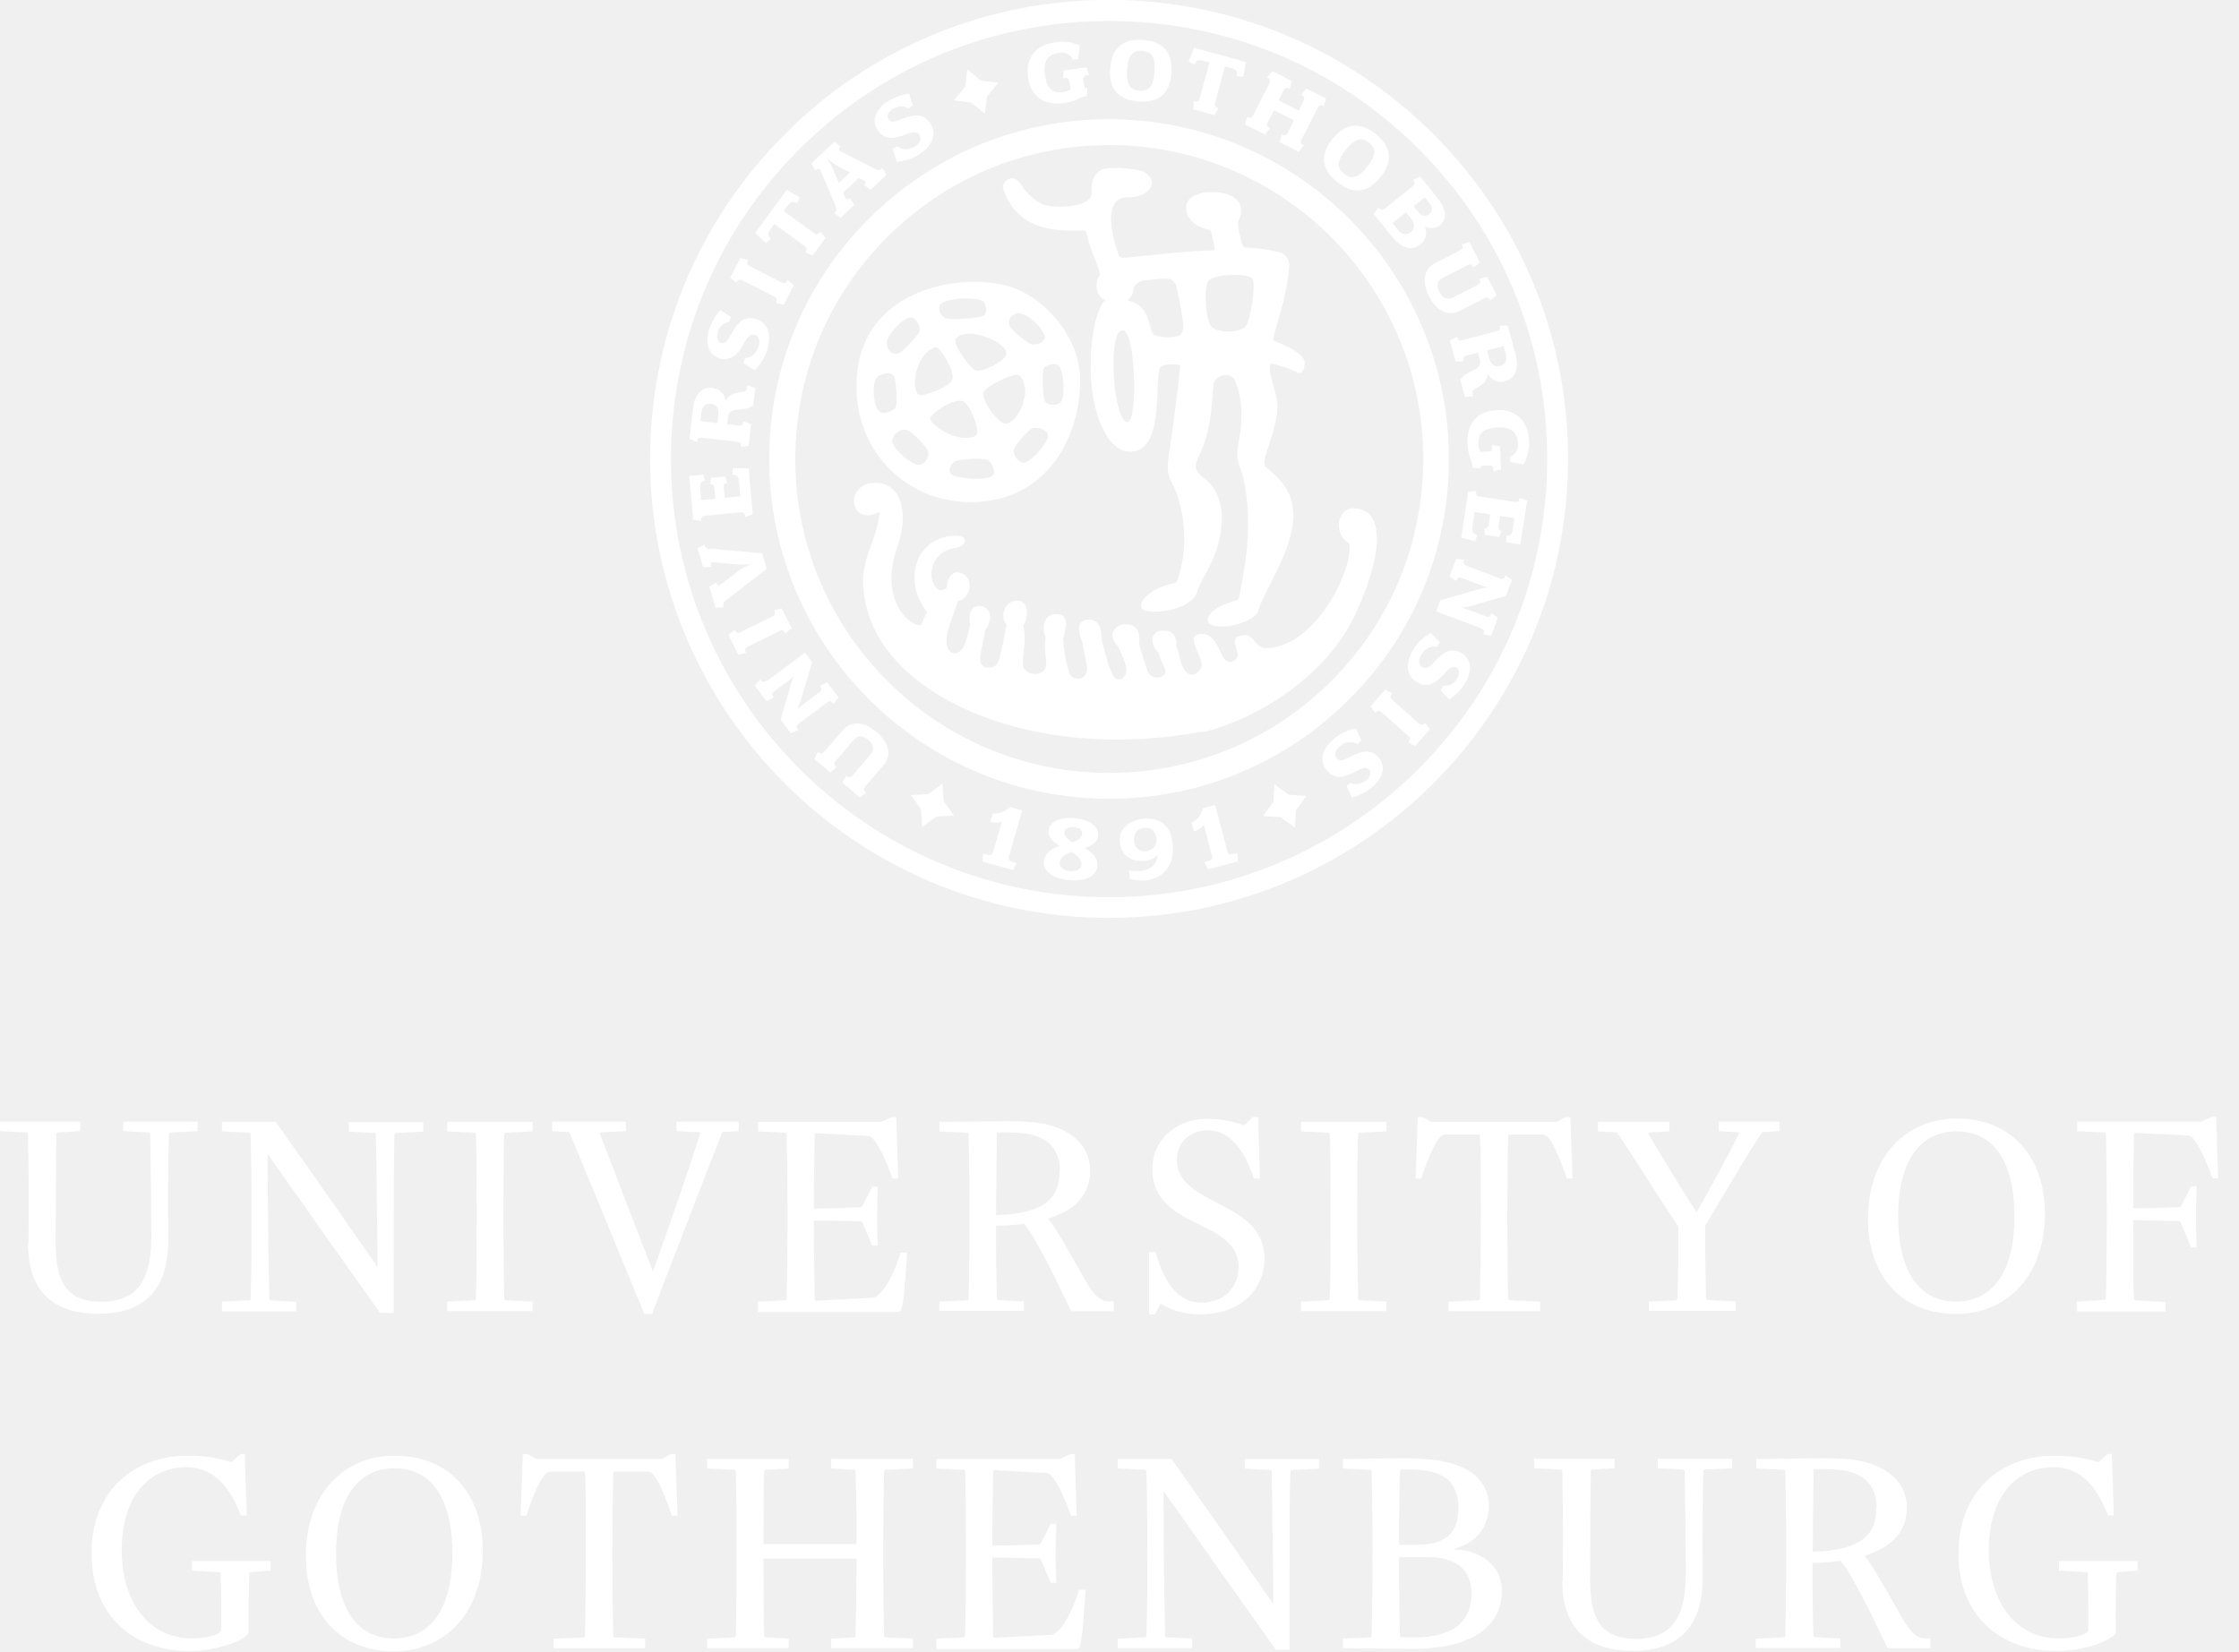
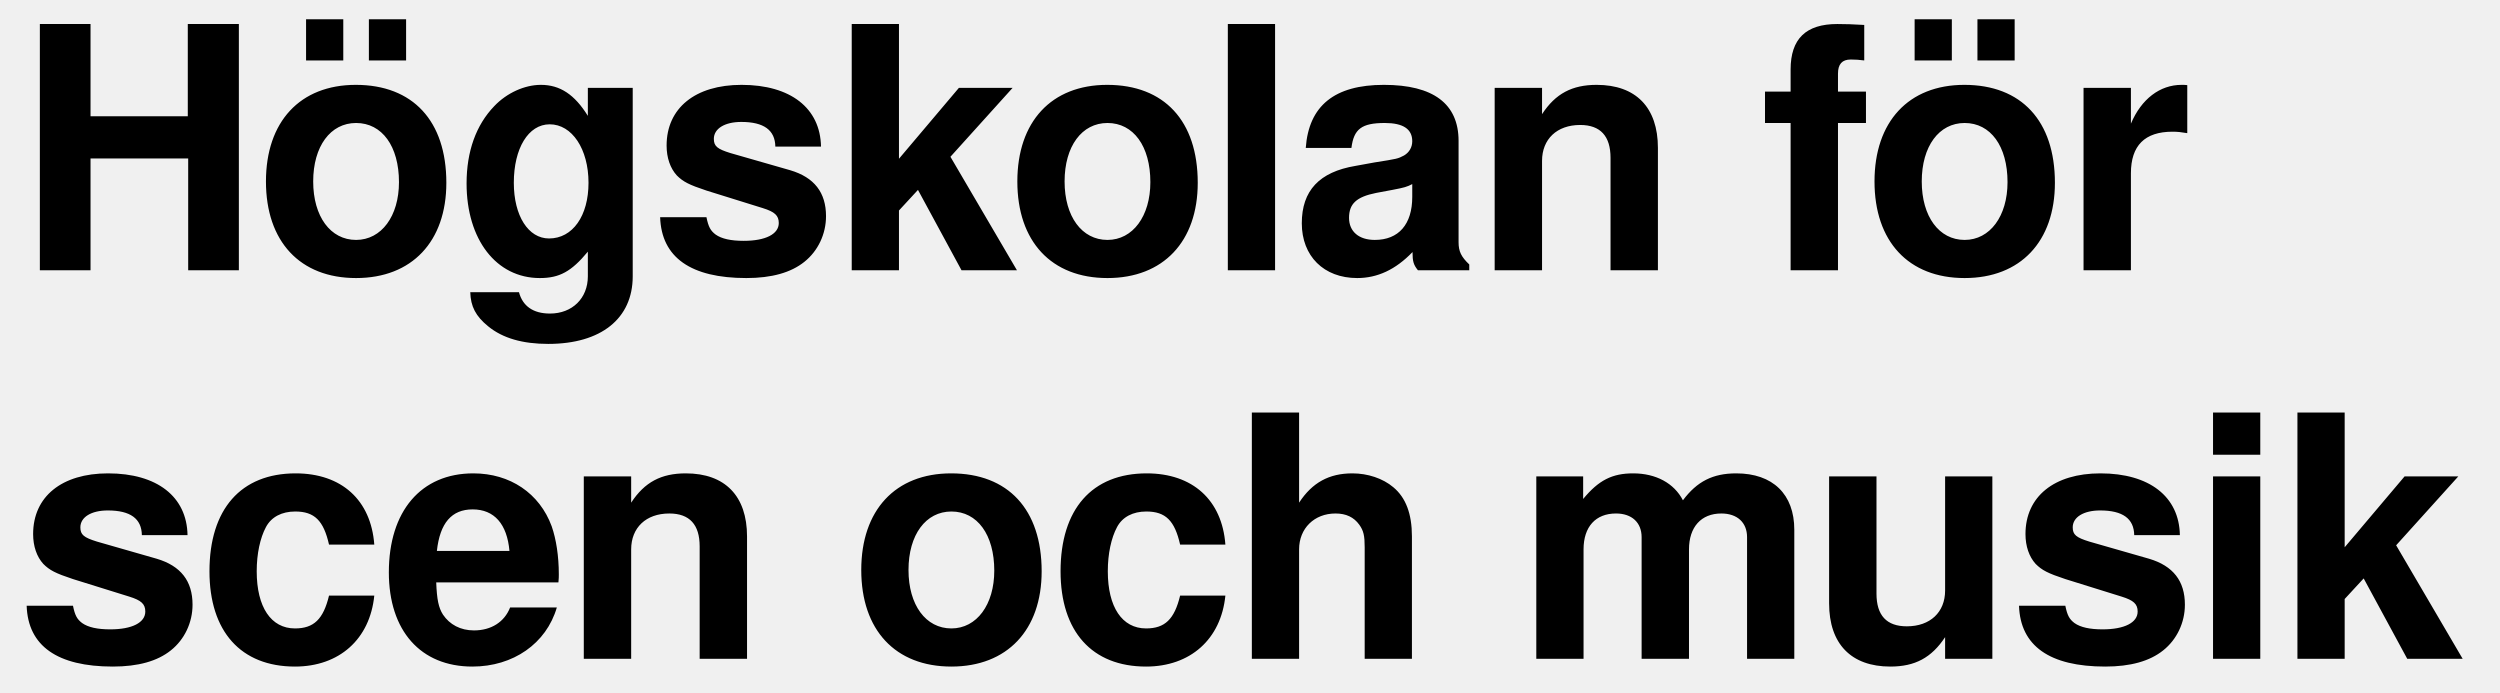
- <svg xmlns="http://www.w3.org/2000/svg" width="103" height="76" viewBox="0 0 103 76" fill="none">
-   <mask id="mask0_2317_803" style="mask-type:luminance" maskUnits="userSpaceOnUse" x="0" y="0" width="103" height="76">
-     <path d="M102.04 0H0V75.96H102.04V0Z" fill="white" />
-   </mask>
-   <g mask="url(#mask0_2317_803)">
-     <path d="M50.71 35.56C42.75 35.39 36.41 28.77 36.59 20.81C36.67 16.95 38.25 13.36 41.04 10.69C43.83 8.02 47.49 6.6 51.34 6.68C59.3 6.85 65.64 13.47 65.47 21.43C65.39 25.29 63.81 28.88 61.02 31.55C58.23 34.22 54.58 35.64 50.72 35.56H50.71ZM40.21 9.83C37.19 12.72 35.48 16.61 35.39 20.78C35.2 29.4 42.06 36.56 50.68 36.75C54.85 36.84 58.81 35.3 61.83 32.41C64.85 29.52 66.56 25.63 66.65 21.46C66.84 12.84 59.98 5.68 51.36 5.49C47.19 5.4 43.23 6.94 40.21 9.83Z" fill="white" />
-     <path d="M50.59 41.279C39.47 41.039 30.63 31.799 30.87 20.689C30.99 15.309 33.19 10.289 37.08 6.569C40.97 2.839 46.08 0.859 51.46 0.969C56.84 1.089 61.86 3.289 65.58 7.179C69.3 11.069 71.29 16.179 71.17 21.559C70.93 32.679 61.69 41.519 50.58 41.279H50.59ZM36.42 5.869C32.35 9.769 30.04 15.029 29.91 20.659C29.66 32.299 38.92 41.979 50.56 42.229C62.2 42.479 71.88 33.219 72.13 21.569C72.25 15.929 70.17 10.579 66.27 6.509C62.37 2.439 57.11 0.129 51.48 -0.001C45.84 -0.121 40.49 1.959 36.42 5.859V5.869Z" fill="white" />
+ <svg xmlns="http://www.w3.org/2000/svg" viewBox="-2 6 296 82" width="296" height="82" role="img" aria-label="Högskolan för scen och musik">
+   <g fill="#000" font-family="'Helvetica Neue', Helvetica, Arial, sans-serif" font-weight="700" font-size="40" letter-spacing="-0.8">
+     <text x="0" y="38">Högskolan för</text>
+     <text x="0" y="84">scen och musik</text>
  </g>
-   <path d="M55.23 33.679C47.39 35.09 41.11 32.039 39.96 28.27C39.22 25.84 40.3 25.309 40.47 23.549C39.11 24.27 38.86 22.39 40.06 22.23C41.33 22.059 41.9 23.39 41.28 25.16C40.39 27.709 41.95 28.89 42.39 28.759C42.41 28.63 42.57 28.299 42.64 28.16C41.57 26.799 42.02 24.809 43.84 24.649C44.58 24.579 44.51 25.119 43.99 25.2C42.59 25.399 42.66 26.959 43.24 27.16C43.34 27.16 43.46 27.13 43.56 27.029C43.54 26.709 43.76 26.259 44.12 26.349C44.92 26.549 44.62 27.579 44.07 27.66C43.86 28.29 43.47 29.169 43.55 29.63C43.63 30.09 43.95 30.18 44.22 29.91C44.41 29.72 44.51 29.25 44.63 28.739C44.5 28.16 44.78 27.73 45.27 27.93C45.61 28.07 45.65 28.59 45.31 29C45.27 29.489 45.05 30.059 45.1 30.43C45.15 30.809 45.67 30.779 45.85 30.579C46.04 30.369 46.23 29.029 46.31 28.739C46.02 28.48 46.13 27.689 46.73 27.649C47.43 27.59 47.27 28.549 47.07 28.79C47.27 29.54 46.95 30.38 47.09 30.709C47.23 31.04 47.78 31.119 48.03 30.849C48.28 30.579 47.97 30 48.1 29.329C47.86 28.75 48.14 28.29 48.48 28.259C49.26 28.2 49.04 28.899 48.9 29.399C48.94 29.91 49.03 30.509 49.2 30.98C49.31 31.279 49.82 31.349 49.98 30.959C50.08 30.72 49.85 30.029 49.79 29.54C49.45 28.75 49.74 28.54 50.04 28.509C50.33 28.489 50.72 28.649 50.67 29.43C50.83 29.959 50.96 30.59 51.16 31C51.25 31.329 51.65 31.36 51.78 31.02C51.9 30.68 51.67 30.27 51.42 29.72C50.86 29.169 51.37 28.75 51.69 28.73C52.01 28.7 52.51 28.79 52.4 29.64C52.57 30.16 52.69 30.63 52.8 30.899C52.93 31.22 53.37 31.25 53.56 31.049C53.75 30.84 53.39 30.48 53.29 30.029C52.87 29.619 52.94 29.059 53.43 29.02C53.68 29 54.16 29.02 54.12 29.75C54.26 30.059 54.26 30.459 54.47 30.799C54.72 31.209 55.11 31.059 55.27 30.689C55.42 30.309 54.45 29.23 55.21 29.169C55.97 29.11 56.1 30.11 56.35 30.34C56.6 30.579 56.78 30.419 56.9 30.29C57.1 30.07 56.57 29.47 56.94 29.299C57.69 28.959 57.67 29.809 58.2 29.82C60.51 29.86 62.32 26.07 62.06 25C61.29 24.54 61.56 23.399 62.21 23.39C63.8 23.36 63.58 25.61 62.37 28.22C60.79 31.64 56.9 33.4 55.24 33.7L55.23 33.679Z" fill="white" />
-   <path d="M57.28 15.04C57.02 15.29 56.21 15.34 55.8 15.1C55.46 14.9 55.38 13.39 55.55 12.98C55.72 12.57 57.49 12.56 57.63 12.84C57.77 13.12 57.53 14.8 57.28 15.04ZM54.11 13.18C54.17 13.39 54.38 14.35 54.43 14.92C54.46 15.13 54.38 15.39 54.25 15.44C53.93 15.56 53.4 15.53 53.12 15.42C52.8 15.3 53.02 14.04 51.86 13.82C52.02 13.71 52.1 13.59 52.14 13.31C52.16 13.13 52.38 12.93 52.66 12.9C53.19 12.84 53.52 12.82 53.7 12.83C53.88 12.83 54.07 12.96 54.12 13.18H54.11ZM51.87 19.42C51.19 19.4 50.94 15.18 51.64 15.2C52.27 15.21 52.34 19.43 51.87 19.42ZM58.59 15.67C58.59 15.67 58.56 15.62 58.56 15.6C58.92 14.23 59.18 13.63 59.31 12.26C59.34 11.93 59.11 11.67 58.89 11.62C58.05 11.41 57.66 11.42 57.33 11.39C57.29 11.39 57.22 11.37 57.19 11.33C57.09 11.13 56.95 10.54 56.95 10.23C57.44 9.19 56.56 8.82 55.73 8.84C55.19 8.81 54.63 9.06 54.57 9.47C54.5 10.26 55.37 10.55 55.68 10.58C55.73 10.69 55.86 11.24 55.88 11.46C55.88 11.49 55.86 11.52 55.82 11.52C54.42 11.55 52.6 11.79 51.68 11.86C51.55 11.88 51.48 11.8 51.46 11.73C51.29 11.26 50.56 9.03 51.93 9.07C52.74 9.1 53.42 8.43 52.65 7.92C52.45 7.79 51.41 7.66 50.85 7.76C50.38 7.84 50.16 8.37 50.22 8.83C50.31 9.55 48.52 9.62 47.99 9.41C47.61 9.26 47.15 8.81 46.98 8.51C46.64 7.89 46.04 8.36 46.15 8.69C46.89 10.93 49.26 10.58 49.88 10.61C49.91 10.61 49.96 10.65 49.97 10.67C50.12 11.48 50.6 12.33 50.6 12.65C50.31 12.98 50.43 13.68 50.85 13.8C50.34 14.29 50.11 15.99 50.19 17.41C50.29 19.21 51.02 20.96 52.17 20.77C53.63 20.53 53.05 17.16 53.41 16.87C53.59 16.73 54.06 16.77 54.23 16.79C54.27 16.79 54.29 16.84 54.29 16.86C54.17 18.18 53.86 20.31 53.78 20.87C53.7 21.45 53.65 21.75 53.94 22.28C54.26 22.87 54.85 24.73 54.16 26.71C54.14 26.79 54.07 26.81 54.05 26.82C53.43 26.96 53.1 27.15 52.88 27.31C52.64 27.48 52.37 27.82 52.55 28.03C52.81 28.27 54.47 28.17 54.99 27.41C55 27.39 55.04 27.32 55.04 27.3C55.22 26.8 55.44 26.44 55.61 26.12C56.38 24.66 56.49 22.86 55.44 22.04C55.15 21.81 54.84 21.6 55.13 21.03C55.69 19.93 55.75 18.72 55.82 17.71C55.85 17.3 56.53 17.07 56.79 17.45C57.43 18.96 56.93 20.26 56.92 20.8C56.91 21.34 57.11 21.59 57.18 21.91C57.61 23.88 57.4 25.47 57 27.51C57 27.55 56.96 27.58 56.92 27.6C56.46 27.75 56.17 27.85 55.89 28.05C55.6 28.25 55.48 28.52 55.61 28.66C56 29.1 57.75 28.62 57.88 28.12C58.21 26.87 60.56 23.99 58.92 22.14C58.17 21.3 58.17 21.64 58.16 21.21C58.16 21.01 58.63 19.89 58.75 19.02C58.87 18.12 58.29 17.26 58.43 16.77C58.43 16.75 58.47 16.73 58.49 16.73C58.73 16.78 59.31 16.93 59.68 17.14C59.8 17.2 60 17.15 60.02 16.71C60.05 16.22 58.82 15.76 58.58 15.67H58.59Z" fill="white" />
-   <path d="M43.79 21.839C43.55 21.709 43.74 21.229 44.08 21.179C44.32 21.139 45.15 21.039 45.43 21.169C45.65 21.269 45.81 21.729 45.68 21.869C45.44 22.129 44.13 22.039 43.78 21.849L43.79 21.839ZM41.04 20.319C41.02 20.029 41.4 19.709 41.7 19.779C41.94 19.829 42.67 20.599 42.7 20.779C42.76 21.109 42.5 21.379 42.28 21.389C41.94 21.419 41.07 20.629 41.04 20.319ZM41.19 18.759C41.02 18.959 40.64 19.089 40.46 18.939C40.19 18.719 40.11 17.829 40.28 17.449C40.4 17.189 41.02 17.049 41.14 17.349C41.22 17.549 41.31 18.619 41.19 18.759ZM41.4 16.229C41.1 16.379 40.82 16.179 40.79 15.799C40.76 15.429 41.63 14.519 41.95 14.609C42.1 14.649 42.34 14.949 42.31 15.209C42.29 15.389 41.58 16.139 41.4 16.229ZM46.13 19.459C45.82 19.319 45 18.249 45.29 17.959C45.56 17.689 46.71 17.109 46.89 17.279C47.6 17.939 46.74 19.729 46.13 19.459ZM42.8 19.239C42.8 19.029 43.87 18.309 44.29 18.459C44.63 18.589 45.16 19.919 44.87 20.059C44.09 20.429 42.79 19.579 42.79 19.239H42.8ZM43.07 15.979C43.22 15.949 43.94 17.049 43.81 17.459C43.7 17.809 42.38 18.299 42.25 18.159C41.85 17.759 42.2 16.159 43.07 15.969V15.979ZM46.3 16.269C46.3 16.609 45.11 17.179 44.87 17.039C44.52 16.839 43.81 15.779 43.96 15.599C44.47 14.959 46.3 15.729 46.3 16.269ZM45.28 13.939C45.35 14.099 45.44 14.309 45.28 14.499C45.14 14.649 43.88 14.699 43.69 14.679C43.29 14.649 43.11 14.249 43.24 14.039C43.48 13.669 45.15 13.639 45.29 13.929L45.28 13.939ZM48.06 15.559C48.02 15.779 47.66 15.869 47.5 15.849C47.31 15.829 46.48 15.179 46.43 14.959C46.36 14.659 46.56 14.479 46.75 14.429C47.26 14.299 48.12 15.249 48.06 15.569V15.559ZM48.76 18.539C48.57 18.659 48.22 18.689 48.07 18.459C47.97 18.299 47.93 17.159 48 16.989C48.07 16.809 48.46 16.679 48.67 16.799C48.92 16.939 49.06 18.329 48.75 18.539H48.76ZM47.54 19.689C47.73 19.669 48.1 19.719 48.2 19.979C48.32 20.269 47.52 21.169 47.15 21.279C46.92 21.349 46.58 20.999 46.65 20.669C46.69 20.449 47.38 19.709 47.54 19.689ZM49.67 17.119C49.54 15.519 48.05 13.409 45.87 13.049C43.51 12.659 39.84 13.599 39.44 17.079C39.03 20.669 41.78 23.339 45.08 23.089C48.66 22.819 49.85 19.379 49.67 17.119Z" fill="white" />
-   <path d="M44.5 3.189L44.4 3.989L43.88 4.619L44.68 4.719L45.31 5.239L45.41 4.429L45.93 3.809L45.12 3.709L44.5 3.189Z" fill="white" />
-   <path d="M59.57 38.08L58.91 37.6L58.1 37.55L58.58 36.9L58.63 36.09L59.29 36.57L60.1 36.62L59.62 37.27L59.57 38.08Z" fill="white" />
-   <path d="M42.42 38.051L43.08 37.571L43.89 37.531L43.41 36.87L43.36 36.06L42.71 36.541L41.9 36.581L42.37 37.241L42.42 38.051Z" fill="white" />
-   <path d="M37.94 34.569L38.77 33.599C39.15 33.159 39.75 33.189 40.32 33.679C40.9 34.169 41.03 34.759 40.65 35.199L39.82 36.169C39.72 36.289 39.71 36.359 39.85 36.469L39.55 36.689L38.75 36.009L38.93 35.689C39.07 35.809 39.13 35.789 39.23 35.669L40.06 34.699C40.22 34.509 40.21 34.269 39.95 34.049C39.69 33.819 39.45 33.839 39.28 34.039L38.45 35.009C38.35 35.129 38.35 35.199 38.48 35.309L38.19 35.539L37.46 34.919L37.63 34.589C37.77 34.709 37.83 34.689 37.93 34.569H37.94Z" fill="white" />
-   <path d="M35.28 31.339L37.03 30.029L37.36 30.469L36.81 32.319C36.77 32.449 36.67 32.649 36.67 32.649C36.67 32.649 36.83 32.499 36.91 32.439L37.68 31.859C37.8 31.769 37.83 31.709 37.72 31.559L38.05 31.399L38.58 32.099L38.34 32.379C38.23 32.239 38.16 32.239 38.04 32.329L36.76 33.289C36.64 33.379 36.62 33.449 36.72 33.589L36.38 33.739L35.91 33.109L36.4 31.429C36.44 31.299 36.54 31.089 36.54 31.089C36.54 31.089 36.38 31.239 36.29 31.309L35.63 31.799C35.51 31.889 35.49 31.959 35.59 32.099L35.26 32.259L34.73 31.549L34.97 31.269C35.08 31.409 35.14 31.409 35.27 31.309L35.28 31.339Z" fill="white" />
-   <path d="M35.96 27.99L36.42 28.91L36.13 29.14C36.05 28.98 35.98 28.97 35.85 29.04L34.41 29.75C34.27 29.82 34.24 29.88 34.32 30.04L33.96 30.13L33.51 29.21L33.8 28.98C33.88 29.14 33.94 29.15 34.08 29.08L35.52 28.37C35.66 28.3 35.69 28.24 35.61 28.08L35.97 27.99H35.96Z" fill="white" />
-   <path d="M32.7 25.25L35.06 25.46L35.27 26.171L33.4 27.62C33.26 27.721 33.25 27.781 33.29 27.941L32.92 27.971L32.63 26.991L32.95 26.811C33 26.951 33.05 26.971 33.17 26.881L34.07 26.201C34.22 26.101 34.54 25.951 34.54 25.951C34.54 25.951 34.19 25.991 34 25.981L32.86 25.87C32.71 25.86 32.68 25.921 32.72 26.071L32.35 26.101L32.09 25.231L32.41 25.061C32.46 25.221 32.5 25.251 32.67 25.271L32.7 25.25Z" fill="white" />
-   <path d="M34.44 21.549L34.63 23.669L34.28 23.779C34.26 23.599 34.2 23.569 34.05 23.579L32.45 23.729C32.29 23.739 32.24 23.789 32.26 23.969L31.89 23.919L31.71 21.899L32.36 21.839L32.44 22.119C32.23 22.169 32.19 22.229 32.21 22.539L32.25 23.009L32.91 22.949L32.87 22.519C32.85 22.339 32.82 22.269 32.67 22.289L32.71 21.989L33.36 21.929L33.46 22.219C33.31 22.229 33.29 22.299 33.3 22.479L33.34 22.909L34.06 22.839L34 22.189C33.97 21.909 33.89 21.859 33.69 21.839L33.72 21.539L34.4 21.559L34.44 21.549Z" fill="white" />
-   <path d="M32.27 18.971L32.23 19.381L33.01 19.471L33.05 19.081C33.08 18.78 32.95 18.61 32.71 18.581C32.47 18.55 32.3 18.68 32.27 18.971ZM34.74 17.84L34.65 18.651C34.22 19.011 33.55 18.64 33.49 19.191L33.45 19.52L33.97 19.581C34.12 19.601 34.18 19.57 34.2 19.39L34.55 19.511L34.44 20.52L34.07 20.561C34.09 20.381 34.04 20.34 33.89 20.32L32.3 20.14C32.15 20.12 32.09 20.16 32.07 20.331L31.72 20.21L31.87 18.831C31.95 18.16 32.26 17.8 32.77 17.851C33.1 17.89 33.31 18.09 33.4 18.451C33.53 18.12 33.85 18.07 34.05 18.05C34.28 18.03 34.36 17.991 34.38 17.791V17.73L34.74 17.851V17.84Z" fill="white" />
-   <path d="M35.31 16.07C35.14 16.579 34.86 16.899 34.72 17.04L34.2 16.709L34.28 16.47C34.61 16.47 34.81 16.209 34.9 15.94C34.97 15.729 34.94 15.479 34.72 15.409C34.53 15.35 34.4 15.47 34.18 15.87C33.97 16.279 33.62 16.649 33.09 16.48C32.57 16.309 32.43 15.759 32.62 15.169C32.76 14.72 33 14.409 33.13 14.27L33.62 14.579L33.54 14.809C33.25 14.839 33.08 15.079 33.02 15.29C32.95 15.52 33 15.72 33.17 15.78C33.34 15.829 33.46 15.71 33.62 15.409C33.91 14.86 34.22 14.499 34.8 14.69C35.37 14.87 35.49 15.479 35.3 16.049L35.31 16.07Z" fill="white" />
-   <path d="M36.52 13.119L36.05 14.029L35.69 13.929C35.77 13.769 35.74 13.709 35.6 13.639L34.17 12.909C34.03 12.839 33.96 12.849 33.88 13.009L33.59 12.779L34.06 11.869L34.42 11.969C34.34 12.129 34.37 12.189 34.51 12.259L35.94 12.989C36.08 13.059 36.15 13.049 36.23 12.889L36.52 13.119Z" fill="white" />
-   <path d="M36.65 9.35C36.48 9.26 36.38 9.26 36.21 9.49L36.05 9.71L37.43 10.72C37.55 10.81 37.62 10.82 37.73 10.67L37.98 10.94L37.38 11.76L37.04 11.61C37.15 11.46 37.12 11.4 37 11.31L35.62 10.3L35.46 10.52C35.29 10.75 35.33 10.85 35.46 10.98L35.24 11.18L34.74 10.72L36.19 8.74L36.79 9.08L36.66 9.35H36.65Z" fill="white" />
-   <path d="M38.45 7.589C38.31 7.509 38.03 7.279 38.03 7.279C38.03 7.279 38.23 7.589 38.3 7.729L38.59 8.419L39.1 7.939L38.44 7.589H38.45ZM40.79 8.039L40.05 8.729L39.75 8.519C39.85 8.429 39.86 8.369 39.71 8.289L39.51 8.189L38.79 8.859L38.87 9.069C38.93 9.219 39.01 9.199 39.11 9.109L39.3 9.429L38.67 10.019L38.37 9.809C38.49 9.699 38.51 9.639 38.44 9.479L37.75 7.849C37.71 7.749 37.64 7.719 37.51 7.839L37.32 7.519L38.38 6.529L38.68 6.739C38.55 6.859 38.57 6.919 38.67 6.969L40.26 7.769C40.4 7.849 40.47 7.839 40.59 7.729L40.78 8.049L40.79 8.039Z" fill="white" />
-   <path d="M42.33 7.091C41.87 7.371 41.45 7.431 41.25 7.441L41.07 6.861L41.28 6.731C41.53 6.941 41.85 6.881 42.1 6.731C42.29 6.611 42.43 6.411 42.3 6.211C42.19 6.041 42.02 6.041 41.59 6.211C41.16 6.391 40.66 6.451 40.36 5.971C40.07 5.511 40.32 4.991 40.85 4.661C41.25 4.411 41.63 4.331 41.82 4.311L41.99 4.861L41.78 4.991C41.54 4.831 41.26 4.901 41.07 5.011C40.86 5.141 40.77 5.331 40.87 5.481C40.96 5.631 41.14 5.621 41.45 5.491C42.03 5.261 42.49 5.191 42.82 5.711C43.13 6.221 42.83 6.751 42.32 7.071L42.33 7.091Z" fill="white" />
-   <path d="M50.04 3.46C49.86 3.48 49.82 3.55 49.84 3.69L49.87 3.9C49.89 4.04 49.92 4.07 50.02 4.06L50 4.41C49.61 4.49 49.54 4.66 48.95 4.74C48.15 4.85 47.42 4.55 47.29 3.54C47.16 2.61 47.7 2.05 48.58 1.94C49.1 1.87 49.5 2.02 49.67 2.09L49.6 2.72L49.36 2.75C49.24 2.47 48.99 2.39 48.71 2.43C48.21 2.5 47.98 2.82 48.07 3.44C48.15 4.07 48.42 4.31 48.91 4.24C49.03 4.22 49.17 4.17 49.25 4.11L49.2 3.77C49.18 3.62 49.14 3.57 48.95 3.6H48.9L48.93 3.24L49.98 3.1L50.1 3.45H50.05L50.04 3.46Z" fill="white" />
-   <path d="M52.55 2.339C52.12 2.309 51.9 2.519 51.85 3.199C51.8 3.879 51.98 4.129 52.41 4.169C52.85 4.209 53.06 3.989 53.11 3.309C53.16 2.629 52.99 2.379 52.55 2.339ZM52.36 4.669C51.53 4.599 50.98 4.169 51.07 3.139C51.15 2.109 51.77 1.769 52.59 1.839C53.43 1.909 53.97 2.339 53.89 3.369C53.81 4.399 53.2 4.739 52.36 4.669Z" fill="white" />
-   <path d="M56.9 3.489C56.92 3.299 56.9 3.199 56.61 3.129L56.35 3.059L55.9 4.709C55.86 4.859 55.88 4.919 56.05 4.969L55.88 5.299L54.9 5.029L54.92 4.659C55.1 4.709 55.14 4.659 55.19 4.519L55.64 2.869L55.38 2.799C55.1 2.719 55.03 2.799 54.95 2.969L54.68 2.839L54.93 2.199L57.3 2.849L57.2 3.529L56.9 3.509V3.489Z" fill="white" />
-   <path d="M59.77 7L58.87 6.54L58.96 6.179C59.12 6.26 59.18 6.23 59.25 6.09L59.53 5.54L58.61 5.07L58.33 5.62C58.26 5.75 58.27 5.82 58.42 5.9L58.19 6.19L57.28 5.73L57.37 5.37C57.53 5.45 57.59 5.42 57.66 5.28L58.39 3.85C58.46 3.71 58.45 3.65 58.29 3.56L58.53 3.27L59.43 3.73L59.33 4.09C59.17 4.01 59.12 4.04 59.04 4.179L58.82 4.62L59.74 5.09L59.96 4.65C60.03 4.51 60.02 4.45 59.86 4.36L60.09 4.07L61 4.53L60.9 4.89C60.74 4.81 60.69 4.84 60.61 4.98L59.88 6.41C59.81 6.54 59.82 6.61 59.98 6.69L59.75 6.98L59.77 7Z" fill="white" />
-   <path d="M62.99 6.569C62.66 6.299 62.35 6.349 61.92 6.879C61.49 7.409 61.5 7.719 61.82 7.989C62.16 8.269 62.46 8.209 62.89 7.679C63.32 7.149 63.32 6.849 62.98 6.569H62.99ZM61.5 8.369C60.86 7.839 60.65 7.179 61.31 6.379C61.97 5.579 62.66 5.659 63.3 6.179C63.95 6.709 64.15 7.379 63.49 8.169C62.83 8.969 62.15 8.899 61.5 8.359V8.369Z" fill="white" />
-   <path d="M65.03 9.489L65.24 9.749C65.41 9.959 65.59 9.969 65.75 9.849C65.9 9.729 65.93 9.559 65.75 9.339L65.54 9.079L65.03 9.489ZM64.68 9.769L64.06 10.269L64.31 10.579C64.5 10.809 64.71 10.829 64.9 10.679C65.08 10.529 65.11 10.309 64.92 10.069L64.69 9.779L64.68 9.769ZM64.03 10.889L63.19 9.839L63.42 9.549C63.53 9.689 63.6 9.679 63.72 9.589L64.97 8.579C65.09 8.479 65.11 8.419 65 8.279L65.33 8.119L66.12 9.099C66.54 9.629 66.59 10.079 66.22 10.379C66.05 10.519 65.76 10.519 65.55 10.419C65.68 10.759 65.58 11.059 65.34 11.249C64.94 11.569 64.46 11.409 64.04 10.889H64.03Z" fill="white" />
-   <path d="M68.27 13.73L67.14 14.31C66.62 14.57 66.08 14.31 65.74 13.64C65.4 12.97 65.5 12.37 66.02 12.11L67.15 11.53C67.29 11.46 67.32 11.4 67.24 11.24L67.6 11.15L68.08 12.08L67.79 12.31C67.71 12.15 67.64 12.14 67.5 12.21L66.36 12.79C66.13 12.91 66.06 13.13 66.21 13.43C66.37 13.74 66.6 13.81 66.82 13.7L67.96 13.12C68.1 13.05 68.13 12.99 68.05 12.83L68.41 12.73L68.85 13.58L68.56 13.82C68.48 13.66 68.41 13.65 68.27 13.72V13.73Z" fill="white" />
-   <path d="M69.28 16.32L69.17 15.921L68.41 16.12L68.51 16.5C68.59 16.791 68.77 16.901 69 16.84C69.23 16.78 69.35 16.601 69.27 16.311L69.28 16.32ZM67.39 18.27L67.18 17.48C67.45 16.991 68.21 17.09 68.07 16.55L67.99 16.23L67.48 16.36C67.33 16.401 67.29 16.451 67.33 16.62L66.96 16.64L66.7 15.661L67.03 15.491C67.08 15.671 67.14 15.691 67.29 15.65L68.84 15.241C68.99 15.2 69.03 15.15 68.99 14.98H69.36L69.72 16.311C69.89 16.96 69.72 17.41 69.23 17.541C68.91 17.631 68.64 17.51 68.43 17.21C68.43 17.57 68.14 17.73 67.97 17.82C67.77 17.921 67.7 17.98 67.76 18.18L67.78 18.241L67.41 18.261L67.39 18.27Z" fill="white" />
-   <path d="M68.7 21.64C68.7 21.45 68.63 21.42 68.48 21.42H68.27C68.13 21.44 68.09 21.47 68.1 21.56L67.75 21.51C67.7 21.12 67.54 21.03 67.51 20.43C67.47 19.62 67.83 18.92 68.85 18.87C69.79 18.82 70.3 19.41 70.34 20.29C70.37 20.81 70.18 21.2 70.09 21.37L69.47 21.25V21.01C69.74 20.92 69.85 20.67 69.83 20.39C69.8 19.89 69.51 19.63 68.88 19.67C68.25 19.7 67.98 19.95 68.01 20.44C68.01 20.56 68.06 20.71 68.11 20.79L68.45 20.77C68.6 20.77 68.65 20.72 68.64 20.53V20.48L69 20.54L69.05 21.6L68.69 21.69V21.64H68.7Z" fill="white" />
-   <path d="M67.22 24.73L67.54 22.63L67.91 22.6C67.88 22.78 67.93 22.83 68.08 22.85L69.67 23.09C69.82 23.11 69.88 23.09 69.91 22.91L70.25 23.04L69.94 25.05L69.29 24.95V24.66C69.49 24.66 69.55 24.61 69.6 24.31L69.67 23.84L69.01 23.74L68.95 24.16C68.92 24.34 68.95 24.41 69.08 24.43L68.96 24.71L68.31 24.61L68.28 24.31C68.43 24.33 68.47 24.27 68.49 24.09L68.55 23.67L67.84 23.56L67.74 24.21C67.7 24.49 67.77 24.56 67.96 24.62L67.86 24.91L67.2 24.73H67.22Z" fill="white" />
-   <path d="M68.11 28.899L66.07 28.129L66.26 27.619L68.11 27.089C68.24 27.049 68.46 27.029 68.46 27.029C68.46 27.029 68.25 26.979 68.16 26.939L67.26 26.599C67.12 26.549 67.05 26.559 66.99 26.729L66.68 26.529L66.99 25.709L67.36 25.759C67.3 25.929 67.34 25.979 67.48 26.039L68.98 26.609C69.13 26.669 69.19 26.649 69.25 26.479L69.56 26.679L69.28 27.419L67.6 27.899C67.47 27.939 67.24 27.959 67.24 27.959C67.24 27.959 67.45 28.019 67.56 28.059L68.33 28.349C68.48 28.409 68.54 28.389 68.6 28.219L68.91 28.419L68.6 29.249L68.24 29.189C68.3 29.019 68.27 28.969 68.12 28.919L68.11 28.899Z" fill="white" />
-   <path d="M65 29.909C65.29 29.449 65.64 29.219 65.82 29.119L66.24 29.559L66.11 29.769C65.79 29.689 65.53 29.889 65.38 30.129C65.26 30.309 65.23 30.559 65.42 30.689C65.59 30.799 65.75 30.719 66.05 30.379C66.36 30.029 66.79 29.759 67.26 30.059C67.72 30.349 67.72 30.919 67.39 31.449C67.14 31.849 66.83 32.089 66.67 32.189L66.27 31.769L66.4 31.559C66.68 31.599 66.91 31.419 67.02 31.229C67.15 31.019 67.15 30.819 67 30.719C66.85 30.629 66.7 30.719 66.47 30.969C66.05 31.429 65.66 31.699 65.15 31.369C64.65 31.049 64.68 30.439 65 29.919V29.909Z" fill="white" />
-   <path d="M63.05 32.501L63.73 31.73L64.05 31.91C63.93 32.041 63.95 32.11 64.06 32.21L65.26 33.281C65.38 33.38 65.44 33.391 65.56 33.261L65.78 33.56L65.1 34.331L64.78 34.151C64.9 34.02 64.89 33.95 64.77 33.85L63.57 32.781C63.46 32.681 63.39 32.67 63.27 32.8L63.05 32.501Z" fill="white" />
-   <path d="M61.35 33.999C61.77 33.66 62.19 33.55 62.38 33.52L62.63 34.08L62.44 34.239C62.17 34.059 61.85 34.16 61.63 34.34C61.46 34.48 61.35 34.7 61.49 34.88C61.61 35.039 61.79 35.01 62.19 34.789C62.6 34.559 63.09 34.44 63.44 34.88C63.78 35.3 63.59 35.849 63.11 36.23C62.74 36.52 62.37 36.66 62.19 36.7L61.95 36.169L62.14 36.02C62.39 36.15 62.67 36.05 62.84 35.91C63.03 35.76 63.1 35.559 62.98 35.419C62.87 35.279 62.7 35.319 62.4 35.48C61.86 35.779 61.4 35.9 61.02 35.429C60.65 34.969 60.88 34.389 61.35 34.02V33.999Z" fill="white" />
-   <path d="M46.57 40.029L45.2 39.639L45.23 39.269L45.41 39.319C45.59 39.369 45.65 39.329 45.69 39.189L46.09 37.799C45.99 37.849 45.83 37.869 45.55 37.829L45.67 37.429C45.97 37.439 46.15 37.409 46.46 37.129L47.02 37.289L46.42 39.399C46.38 39.549 46.42 39.609 46.59 39.659L46.77 39.709L46.6 40.039L46.57 40.029Z" fill="white" />
-   <path d="M49.41 38.059C49.16 38.039 48.99 38.119 48.97 38.299C48.95 38.479 49.1 38.629 49.34 38.759C49.59 38.669 49.77 38.549 49.78 38.369C49.8 38.199 49.64 38.079 49.4 38.059H49.41ZM49.3 39.199C48.99 39.309 48.77 39.459 48.75 39.689C48.73 39.889 48.93 40.059 49.22 40.079C49.5 40.109 49.73 39.989 49.75 39.789C49.77 39.559 49.57 39.369 49.3 39.199ZM49.18 40.499C48.43 40.429 47.97 40.079 48.02 39.629C48.06 39.239 48.39 39.039 48.76 38.919C48.46 38.749 48.21 38.539 48.24 38.219C48.28 37.819 48.75 37.579 49.45 37.649C50.12 37.709 50.55 38.029 50.52 38.439C50.49 38.749 50.21 38.919 49.89 39.029C50.23 39.209 50.52 39.459 50.48 39.859C50.44 40.319 49.92 40.569 49.19 40.499H49.18Z" fill="white" />
-   <path d="M52.64 38.09C52.31 38.12 52.14 38.361 52.17 38.691C52.2 39.001 52.39 39.2 52.7 39.17C52.99 39.141 53.24 38.941 53.2 38.581C53.18 38.34 53.02 38.06 52.63 38.09H52.64ZM52.63 40.511C52.45 40.531 52.1 40.501 51.98 40.431L51.94 40.041C52.07 40.081 52.27 40.09 52.44 40.081C52.93 40.031 53.21 39.791 53.27 39.3C53.18 39.45 52.93 39.59 52.66 39.611C51.99 39.67 51.57 39.321 51.52 38.761C51.46 38.191 51.88 37.74 52.6 37.67C53.44 37.59 53.88 38.09 53.95 38.821C54.03 39.681 53.66 40.42 52.64 40.52L52.63 40.511Z" fill="white" />
-   <path d="M56.94 39.639L55.57 39.999L55.4 39.669L55.58 39.619C55.76 39.569 55.79 39.509 55.75 39.359L55.38 37.959C55.32 38.049 55.19 38.159 54.93 38.259L54.82 37.849C55.08 37.709 55.22 37.589 55.34 37.189L55.9 37.039L56.46 39.159C56.5 39.309 56.56 39.339 56.74 39.299L56.92 39.249L56.94 39.619V39.639Z" fill="white" />
-   <path d="M1.31 57.229C1.31 56.739 1.32 56.439 1.32 55.159C1.32 54.139 1.31 53.329 1.29 52.159L1.24 52.109L0 52.049V51.609H3.69V52.049L2.64 52.109L2.59 52.159C2.58 53.129 2.56 55.219 2.56 57.169C2.56 58.799 2.94 59.899 4.65 59.899C6.36 59.899 6.96 58.849 6.96 56.929C6.96 55.249 6.93 53.429 6.91 52.159L6.86 52.109L5.67 52.049V51.609H9.09V52.049L7.82 52.109L7.77 52.159C7.73 53.539 7.73 55.439 7.74 57.039C7.75 59.259 6.71 60.449 4.54 60.449C2.37 60.449 1.29 59.349 1.29 57.219L1.31 57.229Z" fill="white" />
-   <path d="M10.21 59.889L11.48 59.829L11.53 59.779C11.57 58.399 11.57 57.379 11.57 56.079C11.57 54.779 11.57 54.079 11.53 52.169L11.48 52.119L10.21 52.059V51.619H12.68C14.26 53.829 16.05 56.409 17.34 58.259H17.37C17.34 55.779 17.32 53.439 17.29 52.179L17.24 52.129L16.05 52.069V51.629H19.47V52.069L18.2 52.129L18.15 52.179C18.11 53.559 18.11 54.579 18.11 57.829V60.409H17.48C15.88 58.139 13.97 55.459 12.34 53.139H12.31C12.32 56.159 12.36 58.499 12.39 59.789L12.44 59.839L13.63 59.899V60.339H10.21V59.899V59.889Z" fill="white" />
-   <path d="M20.57 59.889L21.84 59.829L21.89 59.779C21.92 59.379 21.93 57.639 21.93 55.889C21.93 54.139 21.92 52.609 21.89 52.169L21.84 52.119L20.57 52.059V51.619H24.5V52.059L23.25 52.119L23.2 52.169C23.17 52.519 23.16 54.309 23.16 56.059C23.16 57.809 23.19 59.339 23.2 59.779L23.25 59.829L24.5 59.889V60.329H20.57V59.889Z" fill="white" />
-   <path d="M26.18 52.089L25.4 52.049V51.609H28.79V52.049L27.64 52.099L27.59 52.149C28.31 54.019 29.17 56.279 30.02 58.469H30.05C30.68 56.709 31.78 53.589 32.21 52.139L32.17 52.099L31.12 52.049V51.609H33.98V52.049L33.23 52.089C32.56 53.789 31.01 57.809 29.99 60.459H29.64C28.31 57.229 27.16 54.419 26.19 52.089H26.18Z" fill="white" />
-   <path d="M34.87 59.89L36.14 59.83L36.19 59.78C36.2 59.18 36.23 57.64 36.23 55.89C36.23 54.14 36.2 52.68 36.19 52.17L36.14 52.12L34.87 52.06V51.62H40.54L41.04 51.4H41.23L41.32 54.23H41.06C40.6 52.93 40.18 52.28 39.96 52.27L37.52 52.14L37.48 52.2C37.47 52.79 37.44 54.16 37.44 55.61C38.02 55.61 39.29 55.57 39.62 55.55L39.67 55.5L40.13 54.6H40.38C40.37 54.96 40.35 55.52 40.35 55.87C40.35 56.22 40.36 56.93 40.38 57.32H40.13L39.67 56.25L39.62 56.2C39.22 56.19 38.07 56.16 37.44 56.16C37.44 57.8 37.47 59.12 37.48 59.78L37.52 59.85L40.16 59.71C40.38 59.7 40.96 59.17 41.43 57.64H41.73C41.56 60.16 41.52 60.37 41.3 60.37H34.87V59.93V59.89Z" fill="white" />
-   <path d="M48.76 53.86C48.76 53.15 48.45 52.62 47.87 52.35C47.55 52.2 47.15 52.11 46.33 52.11H45.9L45.86 52.15C45.85 52.71 45.83 54.4 45.82 55.91C48.07 55.85 48.75 55.12 48.75 53.87L48.76 53.86ZM43.22 59.89L44.51 59.83L44.56 59.78C44.57 59.4 44.6 57.64 44.6 55.89C44.6 54.14 44.57 52.75 44.56 52.17L44.51 52.12L43.22 52.06V51.62C44.38 51.62 45.62 51.59 46.28 51.59C47.3 51.59 47.9 51.65 48.37 51.8C49.61 52.17 50.15 52.98 50.15 53.85C50.15 55.13 49.28 55.73 48.23 56.07V56.1C48.57 56.49 49.15 57.55 49.9 58.86C50.22 59.43 50.53 59.85 50.96 59.88H51.24V60.33H49.3L49.25 60.28C48.77 59.31 48.44 58.52 47.62 57.07C47.45 56.77 47.3 56.53 47.1 56.31C46.64 56.37 46.2 56.4 45.82 56.4C45.81 57.94 45.85 59.38 45.86 59.77L45.91 59.82L47.1 59.88V60.32H43.21V59.88L43.22 59.89Z" fill="white" />
-   <path d="M52.86 57.61H53.16C53.61 59.25 54.35 59.94 55.25 59.94C56.31 59.94 56.98 59.23 56.98 58.3C56.98 56.05 53.01 56.62 53.01 53.78C53.01 52.58 53.95 51.48 55.59 51.48C56.43 51.48 57.1 51.74 57.24 51.78L57.63 51.4H57.88L57.96 54.23H57.69C57.15 52.66 56.44 52.01 55.56 52.01C54.8 52.01 54.14 52.51 54.14 53.37C54.14 55.53 58.17 55.19 58.17 57.92C58.17 59.22 57.19 60.48 55.17 60.48C54.61 60.48 53.96 60.35 53.39 59.98L53.13 60.48H52.86V57.62V57.61Z" fill="white" />
-   <path d="M59.85 59.889L61.12 59.829L61.17 59.779C61.2 59.379 61.21 57.639 61.21 55.889C61.21 54.139 61.2 52.609 61.17 52.169L61.12 52.119L59.85 52.059V51.619H63.78V52.059L62.53 52.119L62.48 52.169C62.45 52.519 62.44 54.309 62.44 56.059C62.44 57.809 62.47 59.339 62.48 59.779L62.53 59.829L63.78 59.889V60.329H59.85V59.889Z" fill="white" />
-   <path d="M66.65 59.89L68.03 59.83L68.08 59.78C68.09 59.3 68.12 57.64 68.12 55.89C68.12 54.14 68.12 52.71 68.08 52.26L68.04 52.2H66.5C66.23 52.2 65.91 52.66 65.38 54.23H65.12L65.22 51.4H65.45L65.83 51.62H71.63L72.01 51.4H72.24L72.34 54.23H72.08C71.54 52.66 71.23 52.2 70.96 52.2H69.42L69.38 52.26C69.37 52.57 69.34 54.31 69.34 56.06C69.34 57.81 69.37 59.31 69.38 59.78L69.43 59.83L70.85 59.89V60.33H66.64V59.89H66.65Z" fill="white" />
-   <path d="M75.84 59.889L77.12 59.829L77.17 59.779C77.2 58.809 77.21 58.219 77.21 56.449C76.14 54.819 74.96 52.949 74.38 52.099L73.51 52.059V51.619H76.8V52.059L75.87 52.109L75.82 52.159C76.45 53.219 77.34 54.699 78.03 55.759H78.06C78.77 54.509 79.6 52.979 80.01 52.139L79.97 52.099L79.07 52.049V51.609H81.86V52.049L81.07 52.089C80.32 53.189 79.34 54.919 78.44 56.399C78.44 58.179 78.47 58.609 78.48 59.769L78.53 59.819L79.85 59.879V60.319H75.85V59.879L75.84 59.889Z" fill="white" />
-   <path d="M92.67 55.969C92.67 53.359 91.65 52.059 90.01 52.059C88.37 52.059 87.32 53.359 87.32 55.969C87.32 58.579 88.34 59.889 89.98 59.889C91.62 59.889 92.67 58.589 92.67 55.969ZM85.93 56.099C85.93 53.169 87.73 51.469 90.01 51.469C92.58 51.469 94.07 53.279 94.07 55.839C94.07 58.769 92.27 60.459 89.99 60.459C87.42 60.459 85.93 58.649 85.93 56.089V56.099Z" fill="white" />
-   <path d="M95.56 59.889L96.83 59.809L96.88 59.759C96.89 59.309 96.92 57.629 96.92 55.879C96.92 54.129 96.89 52.609 96.88 52.159L96.83 52.109L95.56 52.049V51.609H101.26L101.76 51.389H101.95L102.04 54.219H101.78C101.32 52.919 100.9 52.259 100.68 52.249L98.21 52.129L98.17 52.189C98.16 52.569 98.13 54.149 98.13 55.599C98.71 55.599 99.98 55.559 100.29 55.539L100.34 55.489L100.8 54.589H101.05C101.04 54.949 101.02 55.509 101.02 55.859C101.02 56.209 101.03 57.009 101.05 57.399H100.8L100.31 56.239L100.26 56.189C99.88 56.179 98.76 56.149 98.13 56.149C98.13 57.789 98.13 59.249 98.17 59.779L98.22 59.829L99.62 59.909V60.349H95.55V59.909L95.56 59.889Z" fill="white" />
-   <path d="M4.21 71.47C4.21 68.64 6.12 66.98 8.64 66.98C9.6 66.98 10.15 67.13 10.64 67.28L11.07 66.9H11.26L11.35 69.73H11.08C10.43 68 9.52 67.51 8.56 67.51C7.06 67.51 5.6 68.63 5.6 71.35C5.6 73.47 6.66 75.39 8.86 75.39C9.49 75.39 10.18 75.21 10.18 75C10.18 74.56 10.19 73.38 10.15 72.39L10.1 72.34L8.83 72.27V71.83H12.45V72.27L11.52 72.34L11.47 72.39C11.44 73.22 11.43 74.15 11.44 75.14C11.28 75.46 10.04 75.97 8.74 75.97C6.1 75.97 4.21 74.33 4.21 71.47Z" fill="white" />
-   <path d="M20.81 71.471C20.81 68.861 19.79 67.561 18.15 67.561C16.51 67.561 15.46 68.861 15.46 71.471C15.46 74.081 16.48 75.391 18.12 75.391C19.76 75.391 20.81 74.091 20.81 71.471ZM14.07 71.6C14.07 68.671 15.87 66.981 18.15 66.981C20.72 66.981 22.21 68.79 22.21 71.35C22.21 74.281 20.41 75.981 18.13 75.981C15.56 75.981 14.07 74.171 14.07 71.611V71.6Z" fill="white" />
-   <path d="M25.48 75.4L26.86 75.34L26.91 75.29C26.92 74.81 26.95 73.15 26.95 71.4C26.95 69.65 26.95 68.22 26.91 67.77L26.87 67.71H25.33C25.06 67.71 24.74 68.17 24.21 69.74H23.95L24.05 66.91H24.28L24.66 67.13H30.46L30.84 66.91H31.07L31.17 69.74H30.91C30.37 68.17 30.06 67.71 29.79 67.71H28.25L28.21 67.77C28.2 68.08 28.17 69.82 28.17 71.57C28.17 73.32 28.2 74.83 28.21 75.29L28.26 75.34L29.68 75.4V75.84H25.47V75.4H25.48Z" fill="white" />
-   <path d="M32.53 75.399L33.8 75.339L33.85 75.289C33.86 74.799 33.89 73.149 33.89 71.399C33.89 69.649 33.86 68.079 33.85 67.679L33.8 67.629L32.53 67.569V67.129H36.28V67.569L35.21 67.629L35.16 67.679C35.13 68.079 35.12 69.599 35.12 71.049H39.4C39.41 69.449 39.37 67.979 39.36 67.679L39.31 67.629L38.24 67.569V67.129H41.99V67.569L40.72 67.629L40.67 67.679C40.66 68.069 40.63 69.819 40.63 71.569C40.63 73.319 40.66 74.719 40.67 75.289L40.72 75.339L41.99 75.399V75.839H38.24V75.399L39.31 75.339L39.36 75.289C39.37 74.849 39.4 73.249 39.4 71.719H35.12C35.12 73.359 35.13 74.549 35.16 75.289L35.21 75.339L36.28 75.399V75.839H32.53V75.399Z" fill="white" />
-   <path d="M43.08 75.4L44.35 75.34L44.4 75.29C44.41 74.69 44.44 73.15 44.44 71.4C44.44 69.65 44.41 68.19 44.4 67.68L44.35 67.63L43.08 67.57V67.13H48.75L49.25 66.91H49.44L49.53 69.74H49.27C48.81 68.44 48.39 67.79 48.17 67.78L45.73 67.65L45.69 67.71C45.68 68.3 45.65 69.67 45.65 71.12C46.23 71.12 47.5 71.08 47.83 71.06L47.88 71.01L48.34 70.11H48.59C48.58 70.47 48.56 71.03 48.56 71.38C48.56 71.73 48.57 72.44 48.59 72.83H48.34L47.88 71.76L47.83 71.71C47.43 71.7 46.28 71.67 45.65 71.67C45.65 73.31 45.68 74.63 45.69 75.29L45.73 75.36L48.37 75.22C48.59 75.21 49.17 74.68 49.64 73.15H49.94C49.77 75.67 49.73 75.88 49.51 75.88H43.08V75.44V75.4Z" fill="white" />
-   <path d="M51.42 75.399L52.69 75.339L52.74 75.289C52.78 73.909 52.78 72.889 52.78 71.589C52.78 70.289 52.78 69.589 52.74 67.679L52.69 67.629L51.42 67.569V67.129H53.89C55.47 69.339 57.26 71.919 58.55 73.769H58.58C58.55 71.289 58.53 68.949 58.5 67.689L58.45 67.639L57.26 67.579V67.139H60.68V67.579L59.41 67.639L59.36 67.689C59.32 69.069 59.32 70.089 59.32 73.329V75.909H58.69C57.09 73.639 55.18 70.959 53.55 68.639H53.52C53.53 71.659 53.57 73.999 53.6 75.289L53.65 75.339L54.84 75.399V75.839H51.42V75.399Z" fill="white" />
-   <path d="M67.7 73.36C67.7 72.13 66.86 71.65 65.72 71.65H64.36C64.35 73.29 64.39 74.6 64.4 75.28L64.46 75.33C64.71 75.34 64.94 75.34 65.09 75.34C66.83 75.34 67.69 74.62 67.69 73.35L67.7 73.36ZM65.18 71.08C66.7 71.08 67.09 70.36 67.09 69.36C67.09 68.68 66.84 68.16 66.31 67.89C65.97 67.71 65.5 67.61 64.79 67.61C64.72 67.61 64.58 67.61 64.45 67.62L64.4 67.68C64.39 68.35 64.35 69.62 64.36 71.08H65.17H65.18ZM61.78 75.4L63.05 75.34L63.1 75.29C63.11 74.84 63.14 73.15 63.14 71.4C63.14 69.65 63.11 68.25 63.1 67.68L63.05 67.63L61.78 67.57V67.13C62.74 67.13 63.83 67.1 64.6 67.1C65.54 67.1 66.27 67.18 66.85 67.36C67.87 67.68 68.49 68.34 68.49 69.28C68.49 70.39 67.75 71.05 66.91 71.26V71.29C68.28 71.35 69.09 72.16 69.09 73.2C69.09 74.96 67.51 75.87 65.01 75.87C64.17 75.87 62.81 75.84 61.78 75.84V75.4Z" fill="white" />
-   <path d="M71.89 72.739C71.89 72.249 71.9 71.949 71.9 70.669C71.9 69.649 71.89 68.839 71.87 67.669L71.82 67.619L70.58 67.559V67.119H74.28V67.559L73.23 67.619L73.18 67.669C73.17 68.639 73.15 70.729 73.15 72.679C73.15 74.309 73.53 75.409 75.24 75.409C76.95 75.409 77.55 74.359 77.55 72.439C77.55 70.759 77.52 68.939 77.5 67.669L77.45 67.619L76.26 67.559V67.119H79.68V67.559L78.41 67.619L78.36 67.669C78.32 69.049 78.32 70.949 78.33 72.549C78.34 74.769 77.3 75.959 75.13 75.959C72.96 75.959 71.87 74.859 71.87 72.729L71.89 72.739Z" fill="white" />
-   <path d="M86.33 69.36C86.33 68.65 86.02 68.12 85.44 67.85C85.12 67.69 84.72 67.6 83.9 67.6H83.47L83.43 67.64C83.42 68.19 83.4 69.89 83.39 71.4C85.64 71.34 86.32 70.61 86.32 69.36H86.33ZM80.79 75.4L82.08 75.34L82.13 75.29C82.14 74.91 82.17 73.15 82.17 71.4C82.17 69.65 82.14 68.26 82.13 67.68L82.08 67.63L80.79 67.57V67.13C81.95 67.13 83.19 67.1 83.85 67.1C84.87 67.1 85.46 67.16 85.94 67.31C87.18 67.69 87.72 68.49 87.72 69.36C87.72 70.64 86.85 71.24 85.79 71.58V71.61C86.13 72 86.71 73.06 87.46 74.37C87.78 74.94 88.09 75.36 88.52 75.39H88.8V75.84H86.86L86.81 75.79C86.33 74.82 86 74.03 85.18 72.58C85.01 72.28 84.86 72.04 84.66 71.82C84.2 71.88 83.76 71.91 83.38 71.91C83.37 73.45 83.41 74.89 83.42 75.28L83.47 75.33L84.66 75.39V75.83H80.77V75.39L80.79 75.4Z" fill="white" />
-   <path d="M90.1 71.47C90.1 68.64 92.01 66.98 94.53 66.98C95.49 66.98 96.04 67.13 96.53 67.28L96.96 66.9H97.15L97.24 69.73H96.97C96.32 68 95.41 67.51 94.45 67.51C92.95 67.51 91.49 68.63 91.49 71.35C91.49 73.47 92.55 75.39 94.75 75.39C95.38 75.39 96.07 75.21 96.07 75C96.07 74.56 96.08 73.38 96.04 72.39L95.99 72.34L94.72 72.27V71.83H98.34V72.27L97.41 72.34L97.36 72.39C97.33 73.22 97.32 74.15 97.33 75.14C97.17 75.46 95.93 75.97 94.63 75.97C91.99 75.97 90.09 74.33 90.09 71.47H90.1Z" fill="white" />
</svg>
